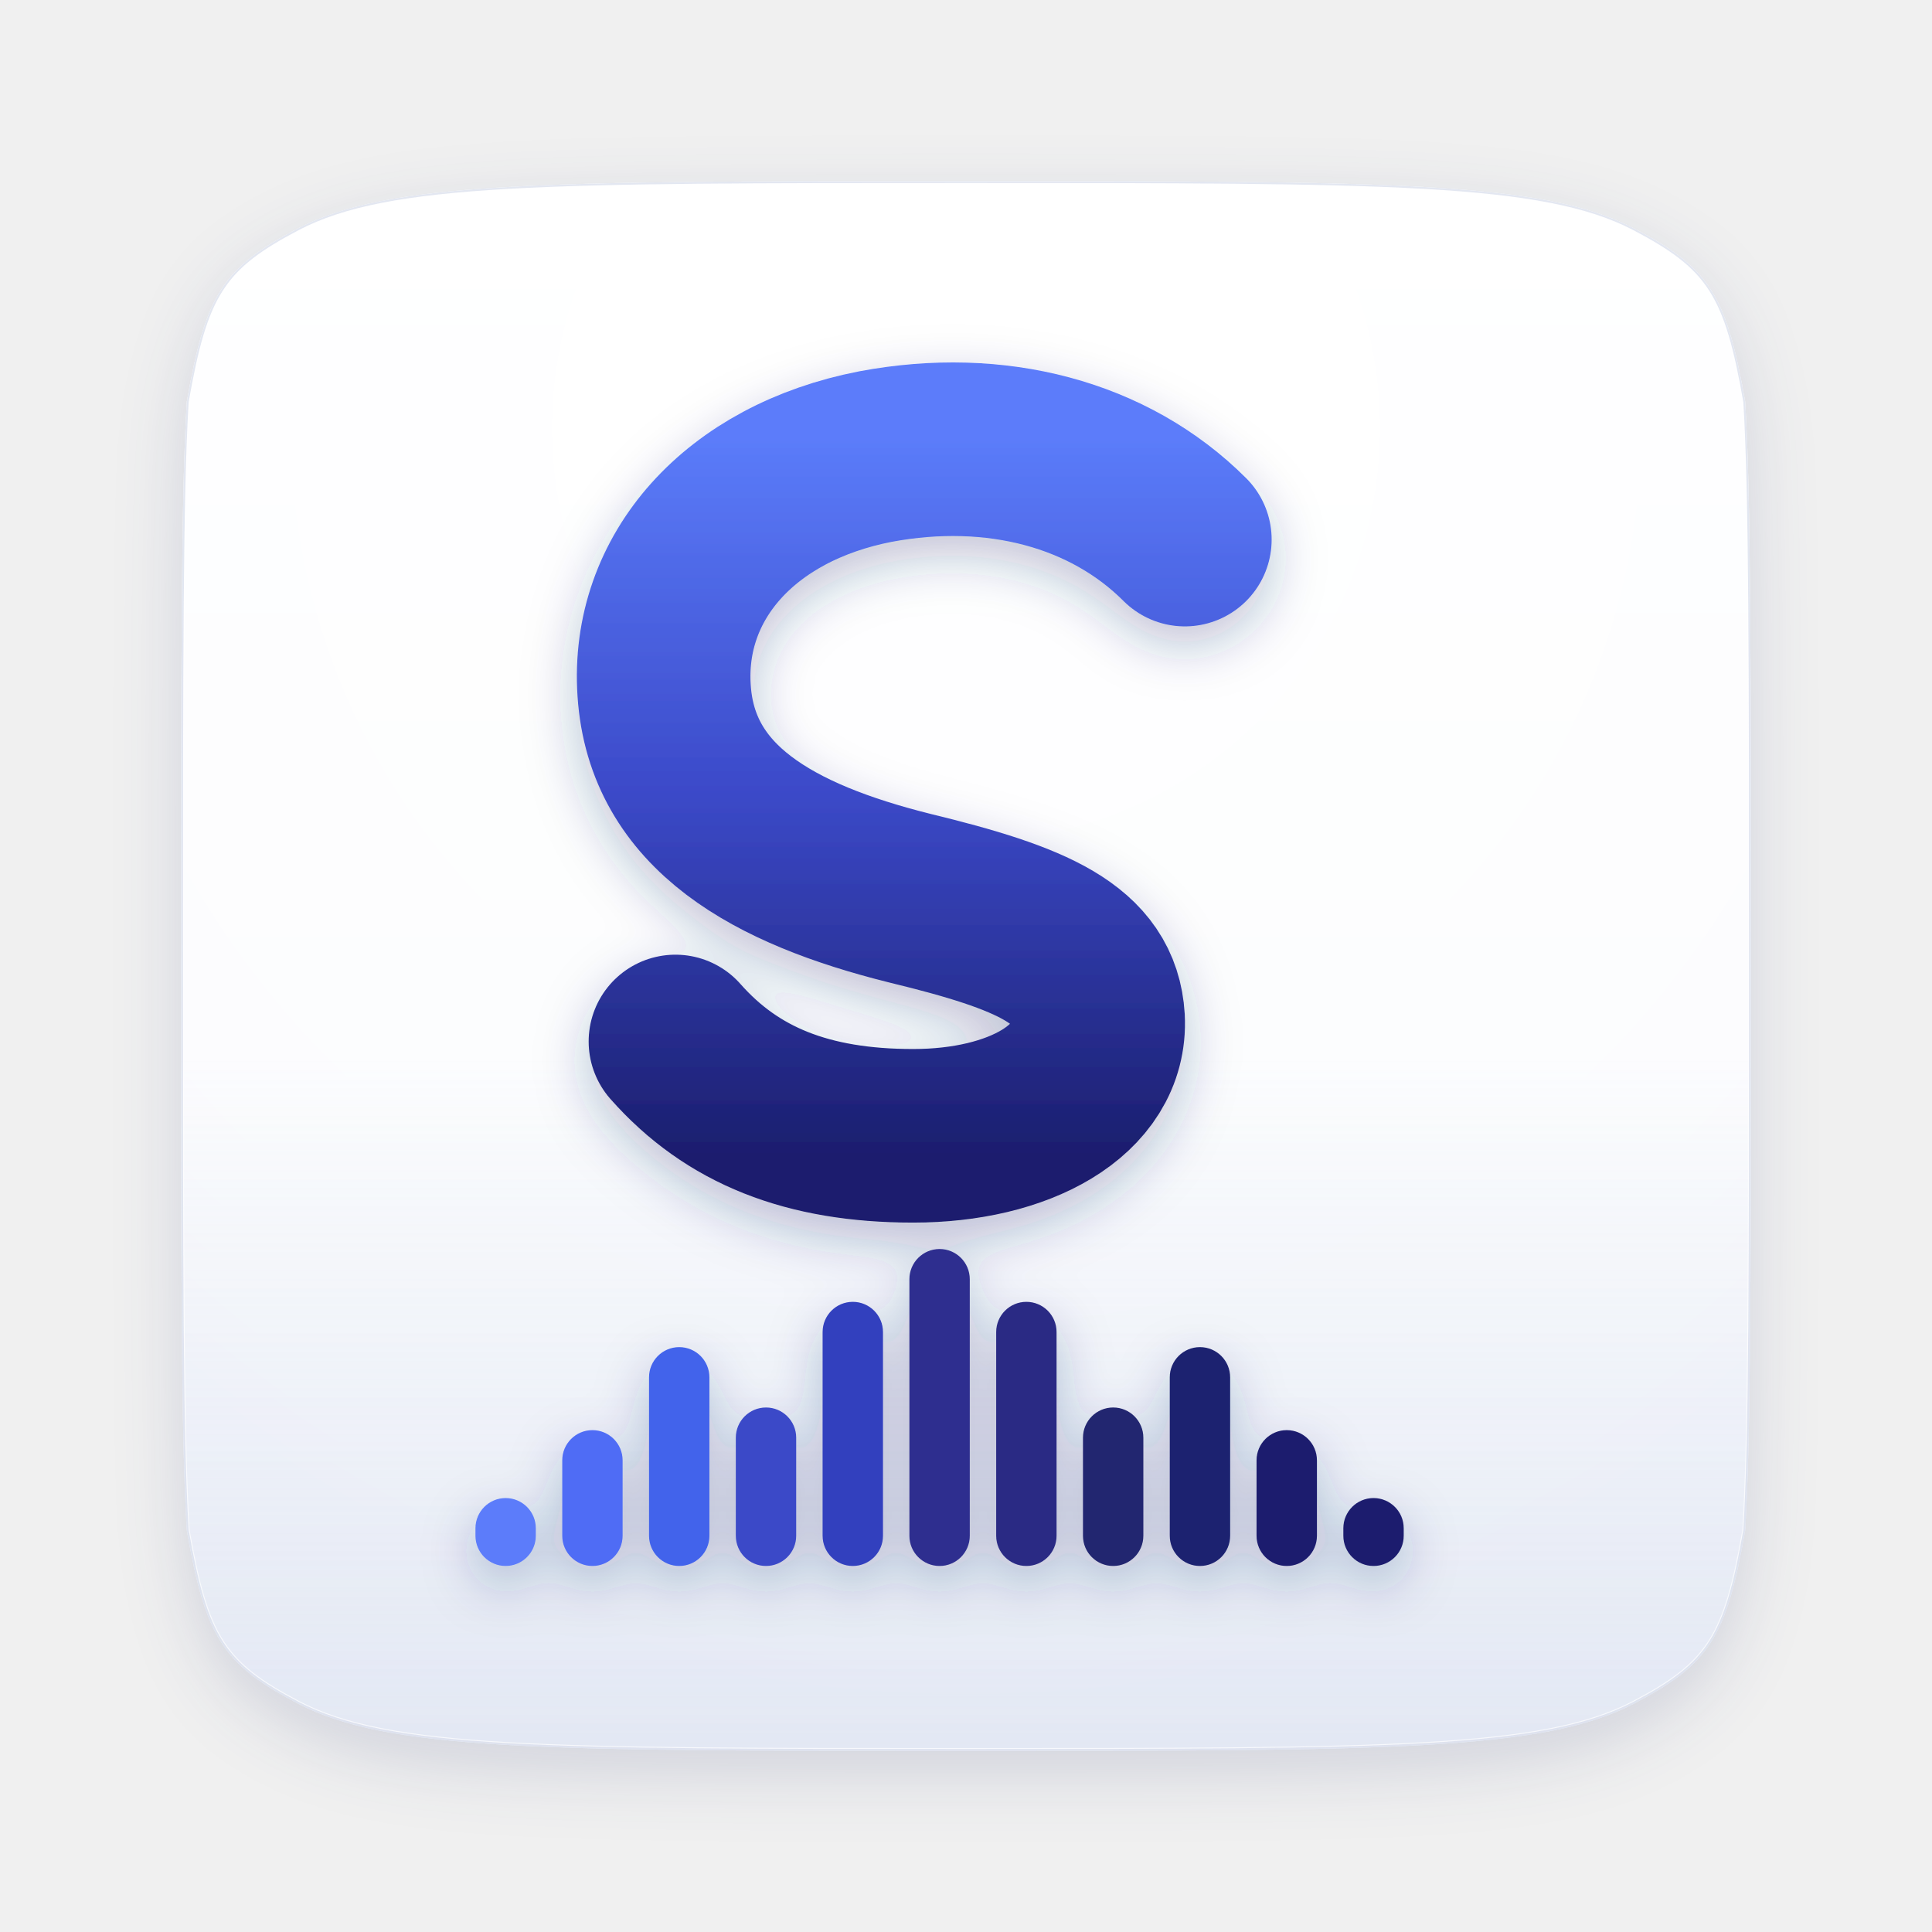
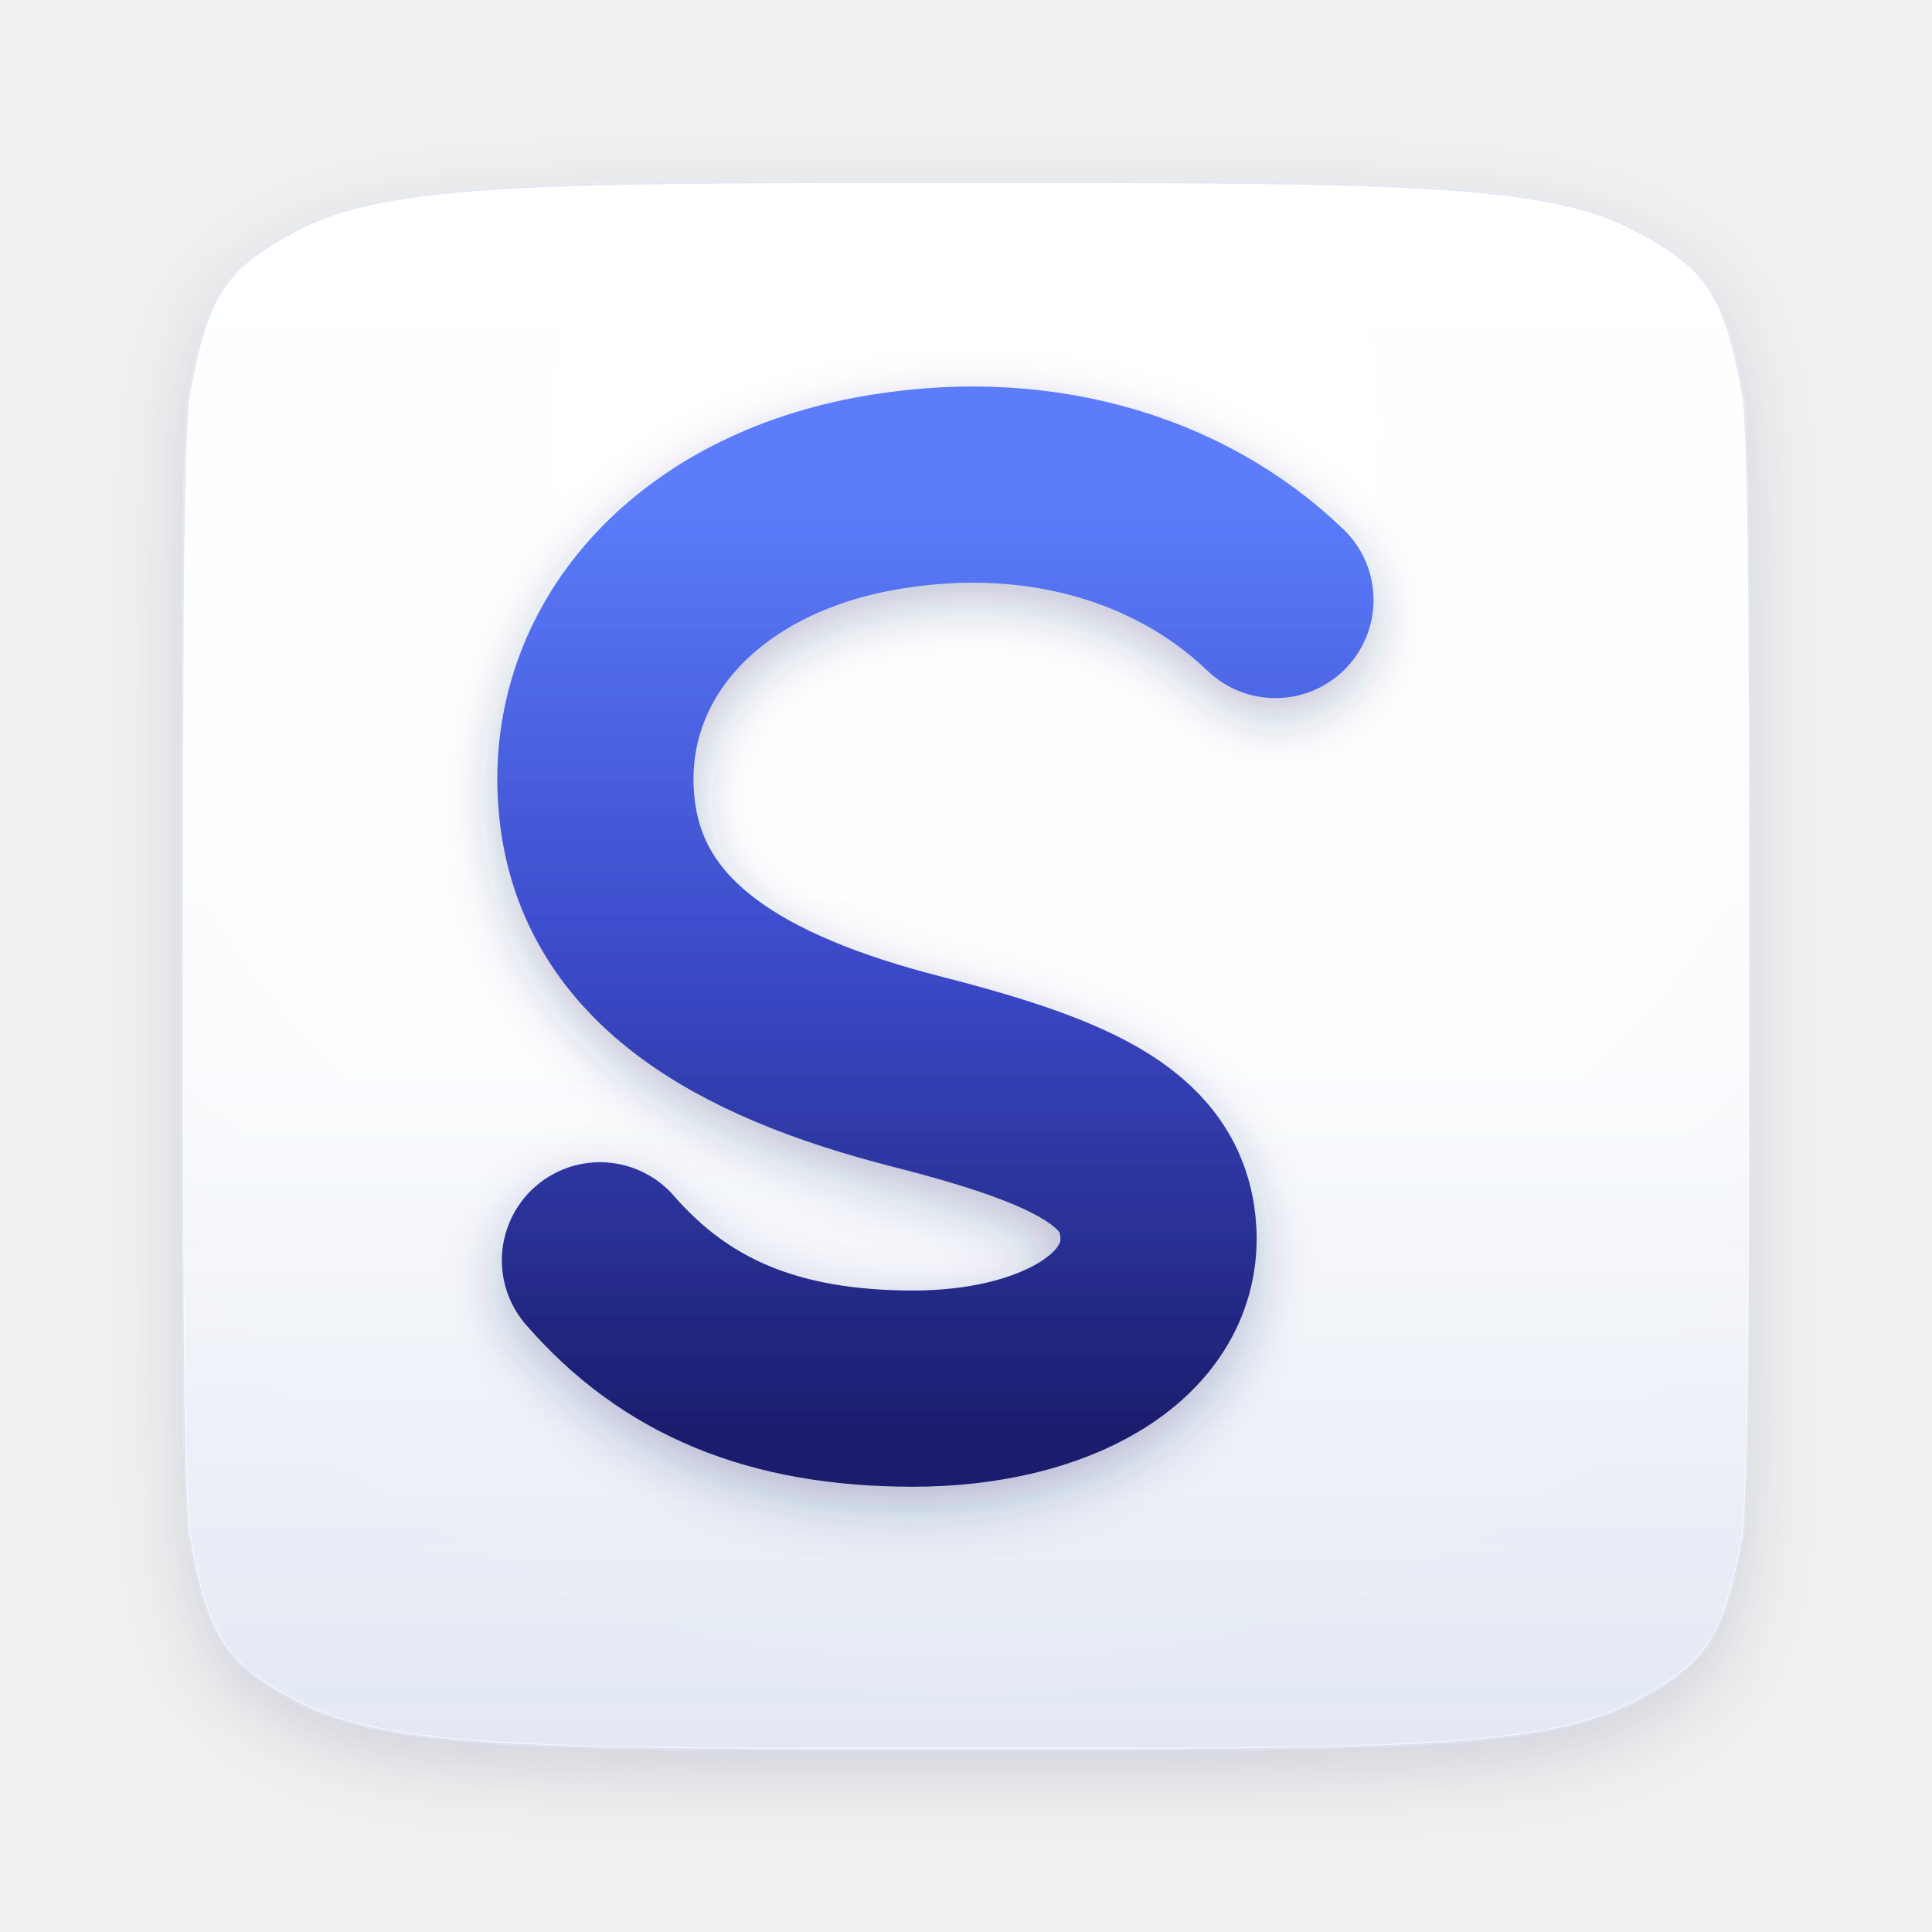
<svg xmlns="http://www.w3.org/2000/svg" width="1024" height="1024" viewBox="0 0 1024 1024">
  <defs>
    <linearGradient id="bg" x1="512" y1="96" x2="512" y2="928" gradientUnits="userSpaceOnUse">
      <stop offset="0" stop-color="#FFFFFF" />
      <stop offset="0.55" stop-color="#FBFCFE" />
      <stop offset="1" stop-color="#EEF1F8" />
    </linearGradient>
    <radialGradient id="topLight" cx="0.5" cy="0.16" r="0.85">
      <stop offset="0" stop-color="#FFFFFF" stop-opacity="0.9" />
      <stop offset="0.5" stop-color="#FFFFFF" stop-opacity="0.25" />
      <stop offset="1" stop-color="#FFFFFF" stop-opacity="0" />
    </radialGradient>
    <linearGradient id="vignette" x1="512" y1="560" x2="512" y2="928" gradientUnits="userSpaceOnUse">
      <stop offset="0" stop-color="#C9D3EA" stop-opacity="0" />
      <stop offset="1" stop-color="#C9D3EA" stop-opacity="0.30" />
    </linearGradient>
-     <linearGradient id="sFill" x1="512" y1="232" x2="512" y2="612" gradientUnits="userSpaceOnUse">
+     <linearGradient id="sFill" x1="512" y1="268" x2="512" y2="756" gradientUnits="userSpaceOnUse">
      <stop offset="0" stop-color="#5B7CFA" />
      <stop offset="0.5" stop-color="#3B49C8" />
      <stop offset="1" stop-color="#1B1E6E" />
    </linearGradient>
    <filter id="glyphShadow" x="-30%" y="-30%" width="160%" height="160%">
      <feDropShadow dx="0" dy="10" stdDeviation="14" flood-color="#2A3270" flood-opacity="0.28" />
    </filter>
    <filter id="outerShadow" x="-20%" y="-20%" width="140%" height="140%">
      <feGaussianBlur stdDeviation="18" />
    </filter>
    <path id="squircle" d="M512 96       C 736 96 818 96 866 121       C 906 142 915 156 925 213       C 928 263 928 351 928 512       C 928 673 928 761 925 811       C 915 868 906 882 866 903       C 818 928 736 928 512 928       C 288 928 206 928 158 903       C 118 882 109 868 99 811       C 96 761 96 673 96 512       C 96 351 96 263 99 213       C 109 156 118 142 158 121       C 206 96 288 96 512 96 Z" />
    <clipPath id="squircleClip">
      <use href="#squircle" />
    </clipPath>
  </defs>
  <use href="#squircle" fill="#2A3270" opacity="0.16" transform="translate(0,12)" filter="url(#outerShadow)" />
  <g clip-path="url(#squircleClip)">
    <use href="#squircle" fill="url(#bg)" />
    <use href="#squircle" fill="url(#topLight)" />
    <use href="#squircle" fill="url(#vignette)" />
    <use href="#squircle" fill="none" stroke="#FFFFFF" stroke-opacity="0.7" stroke-width="3" />
    <use href="#squircle" fill="none" stroke="#AEB9D6" stroke-opacity="0.35" stroke-width="2" />
  </g>
  <g filter="url(#glyphShadow)">
-     <path d="M628 286              C 588 246 528 230 464 242              C 392 256 348 306 352 366              C 356 428 410 458 482 476              C 548 492 580 506 582 540              C 584 578 540 602 484 602              C 428 602 388 586 358 552" fill="none" stroke="url(#sFill)" stroke-width="92" stroke-linecap="round" stroke-linejoin="round" />
-     <g transform="translate(-10,0)">
-       <rect x="262" y="794" width="32" height="36" rx="16" fill="#5B7CFA" />
-       <rect x="308" y="758" width="32" height="72" rx="16" fill="#4F6CF5" />
-       <rect x="354" y="714" width="32" height="116" rx="16" fill="#4263EB" />
-       <rect x="400" y="746" width="32" height="84" rx="16" fill="#3B49C8" />
-       <rect x="446" y="690" width="32" height="140" rx="16" fill="#3340BE" />
-       <rect x="492" y="662" width="32" height="168" rx="16" fill="#2D2F8F" />
-       <rect x="538" y="690" width="32" height="140" rx="16" fill="#2A2C84" />
-       <rect x="584" y="746" width="32" height="84" rx="16" fill="#24276F" />
-       <rect x="630" y="714" width="32" height="116" rx="16" fill="#1F2270" />
-       <rect x="676" y="758" width="32" height="72" rx="16" fill="#1B1E6E" />
-       <rect x="722" y="794" width="32" height="36" rx="16" fill="#1B1E6E" />
-     </g>
+     <path d="M676 318              C 624 268 546 246 462 262              C 368 280 310 346 316 424              C 322 504 392 544 486 568              C 572 590 612 610 614 654              C 616 704 558 736 484 736              C 410 736 358 714 318 668" fill="none" stroke="url(#sFill)" stroke-width="104" stroke-linecap="round" stroke-linejoin="round" />
  </g>
</svg>
